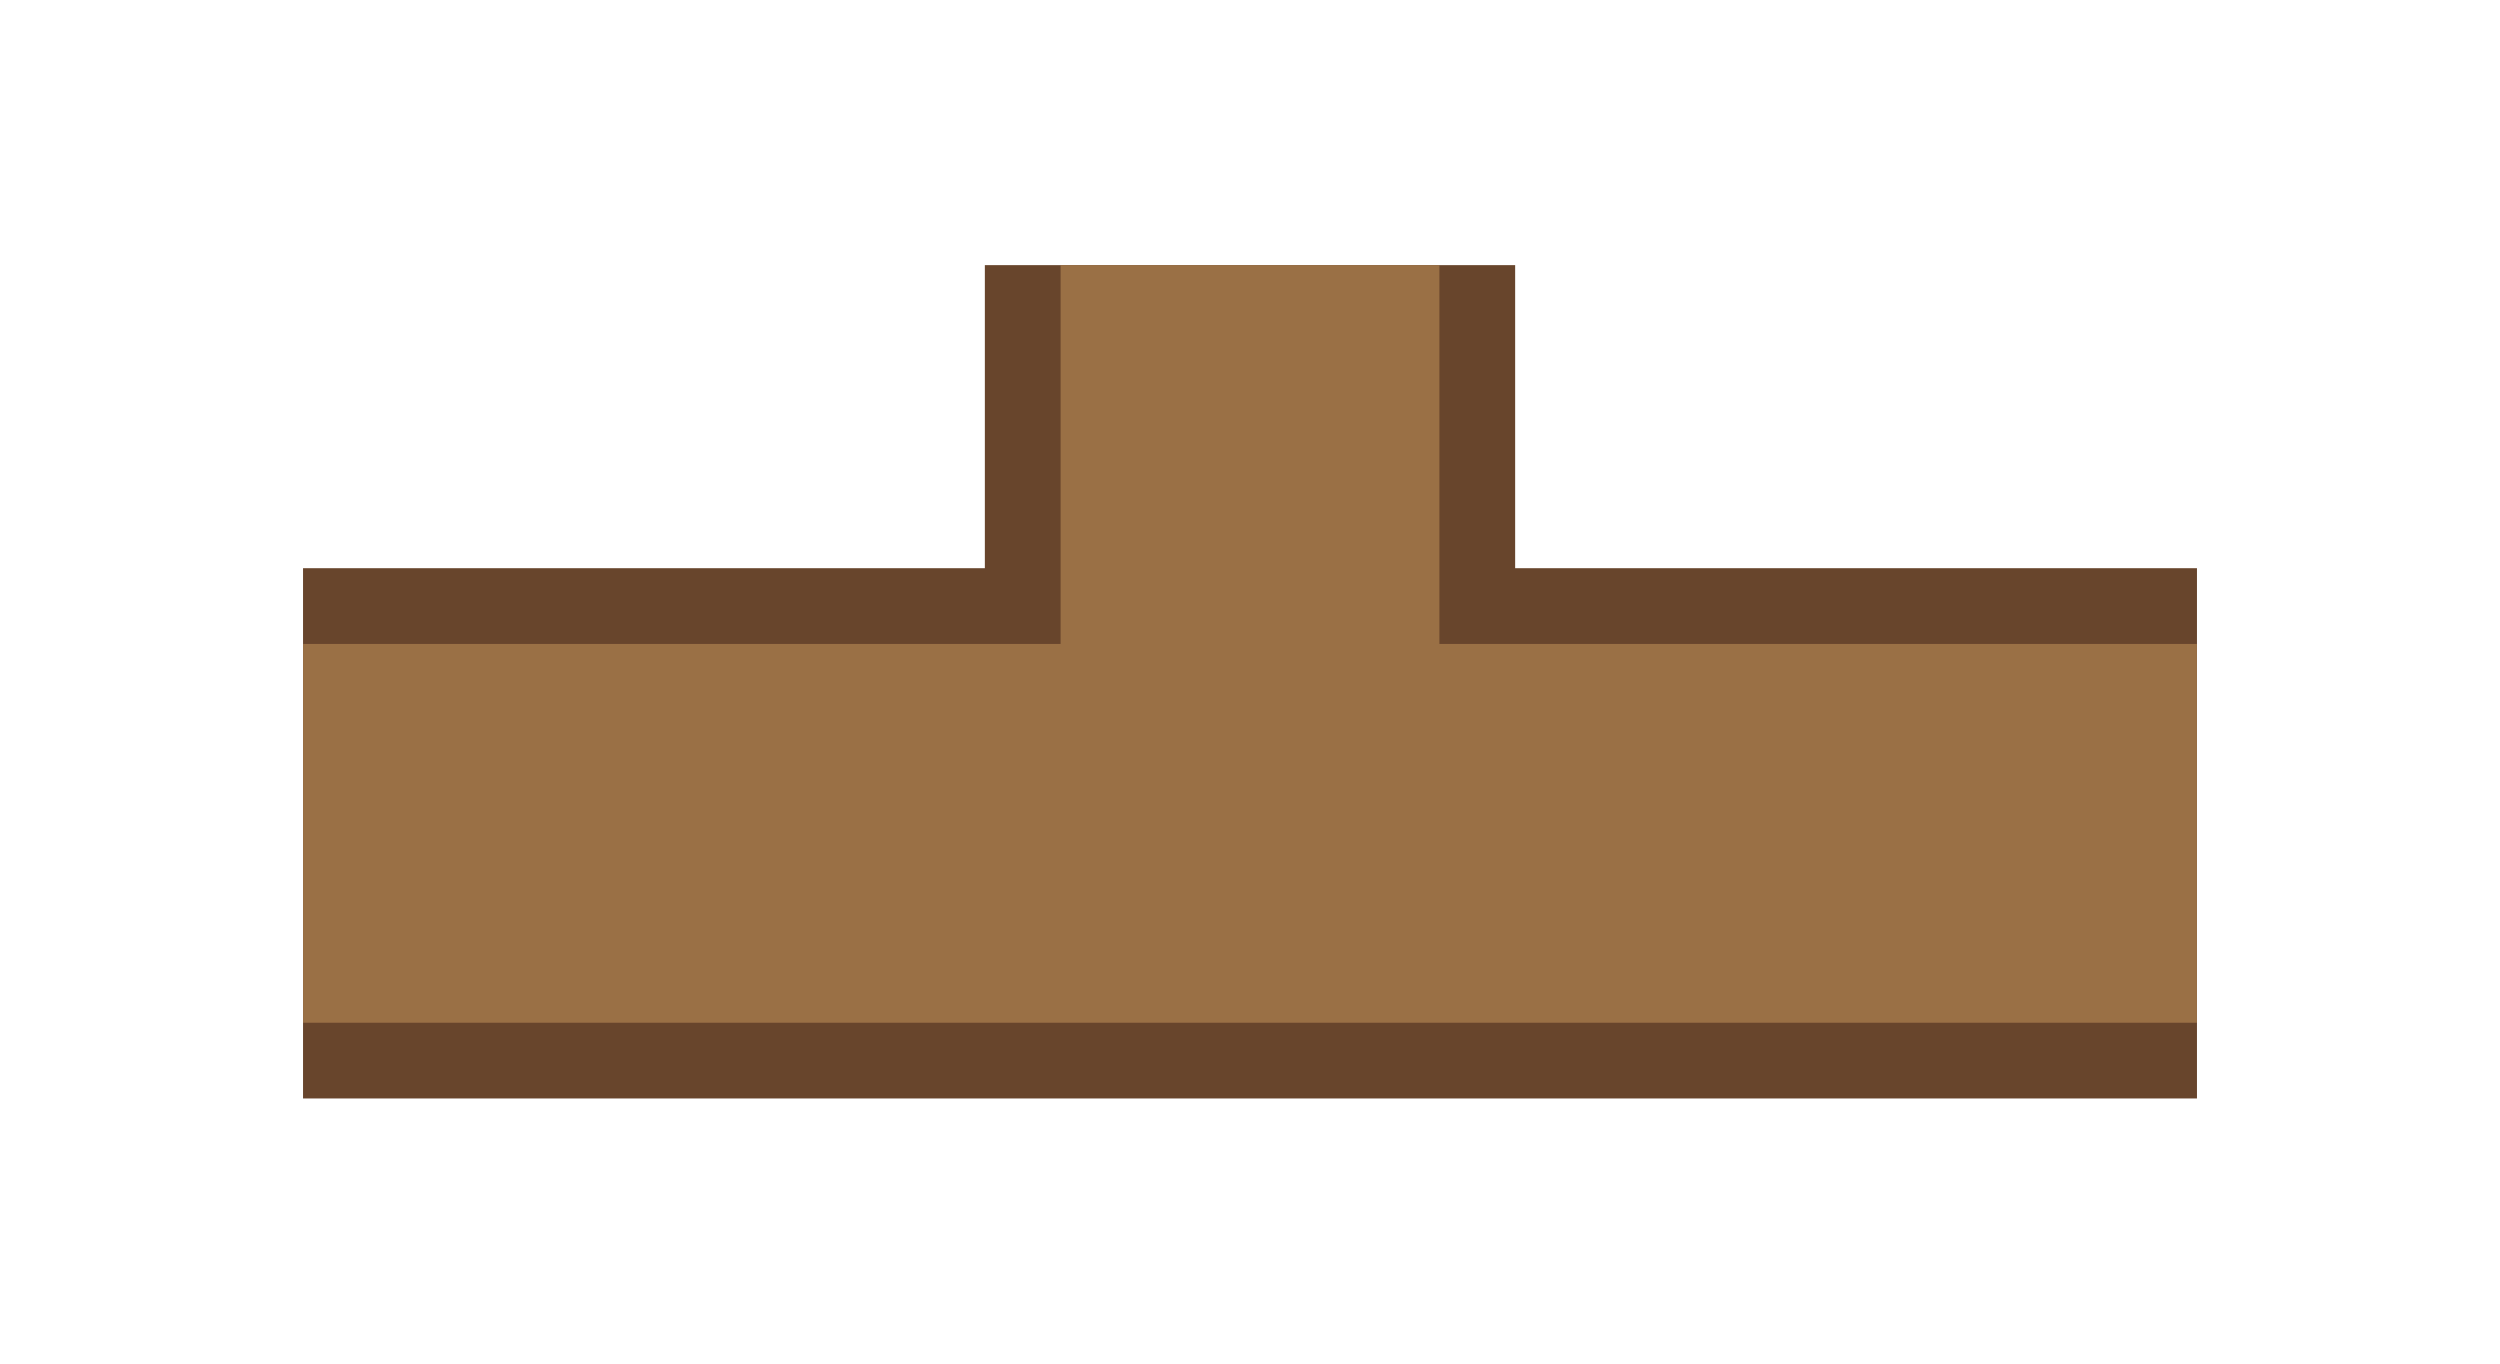
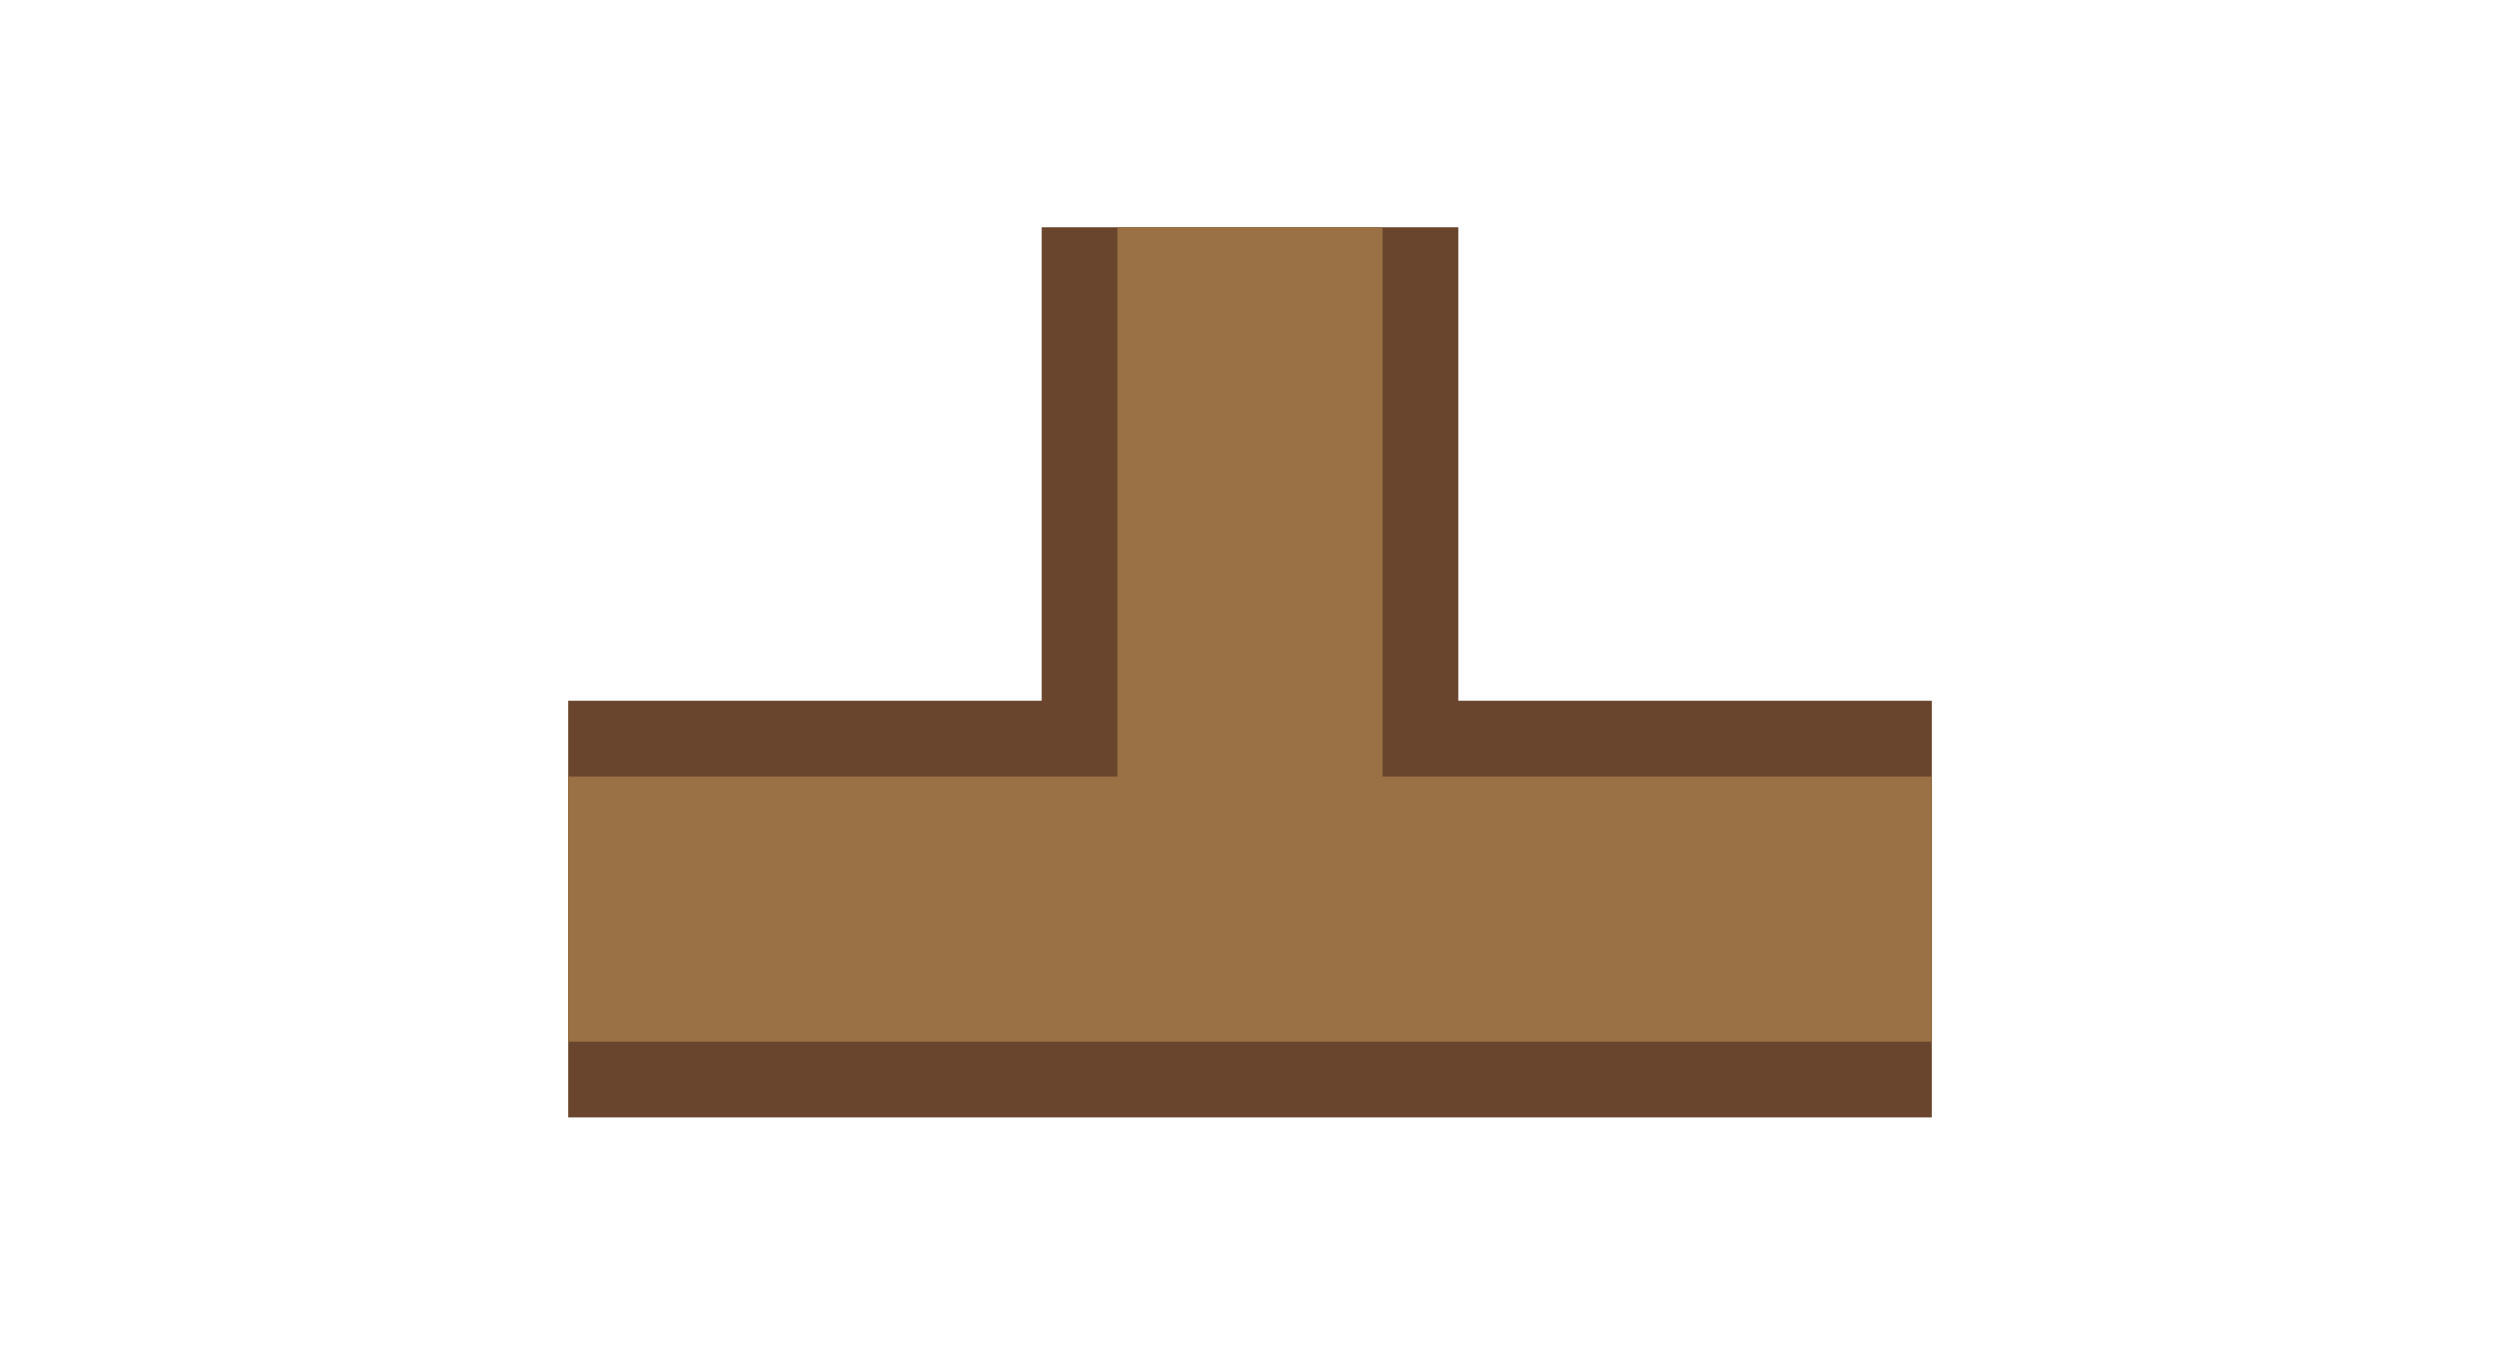
<svg xmlns="http://www.w3.org/2000/svg" width="132" height="72" viewBox="0 0 132 72">
-   <path d="M16 44 H116 M66 14 V44" fill="none" stroke="#68452c" stroke-width="28" stroke-linecap="butt" stroke-linejoin="round" />
-   <path d="M16 44 H116 M66 14 V44" fill="none" stroke="#9a7045" stroke-width="20" stroke-linecap="butt" stroke-linejoin="round" />
+   <path d="M30 48 H102 M66 12 V48" fill="none" stroke="#68452c" stroke-width="22" stroke-linecap="butt" stroke-linejoin="round" />
+   <path d="M30 48 H102 M66 12 V48" fill="none" stroke="#9a7045" stroke-width="14" stroke-linecap="butt" stroke-linejoin="round" />
</svg>
